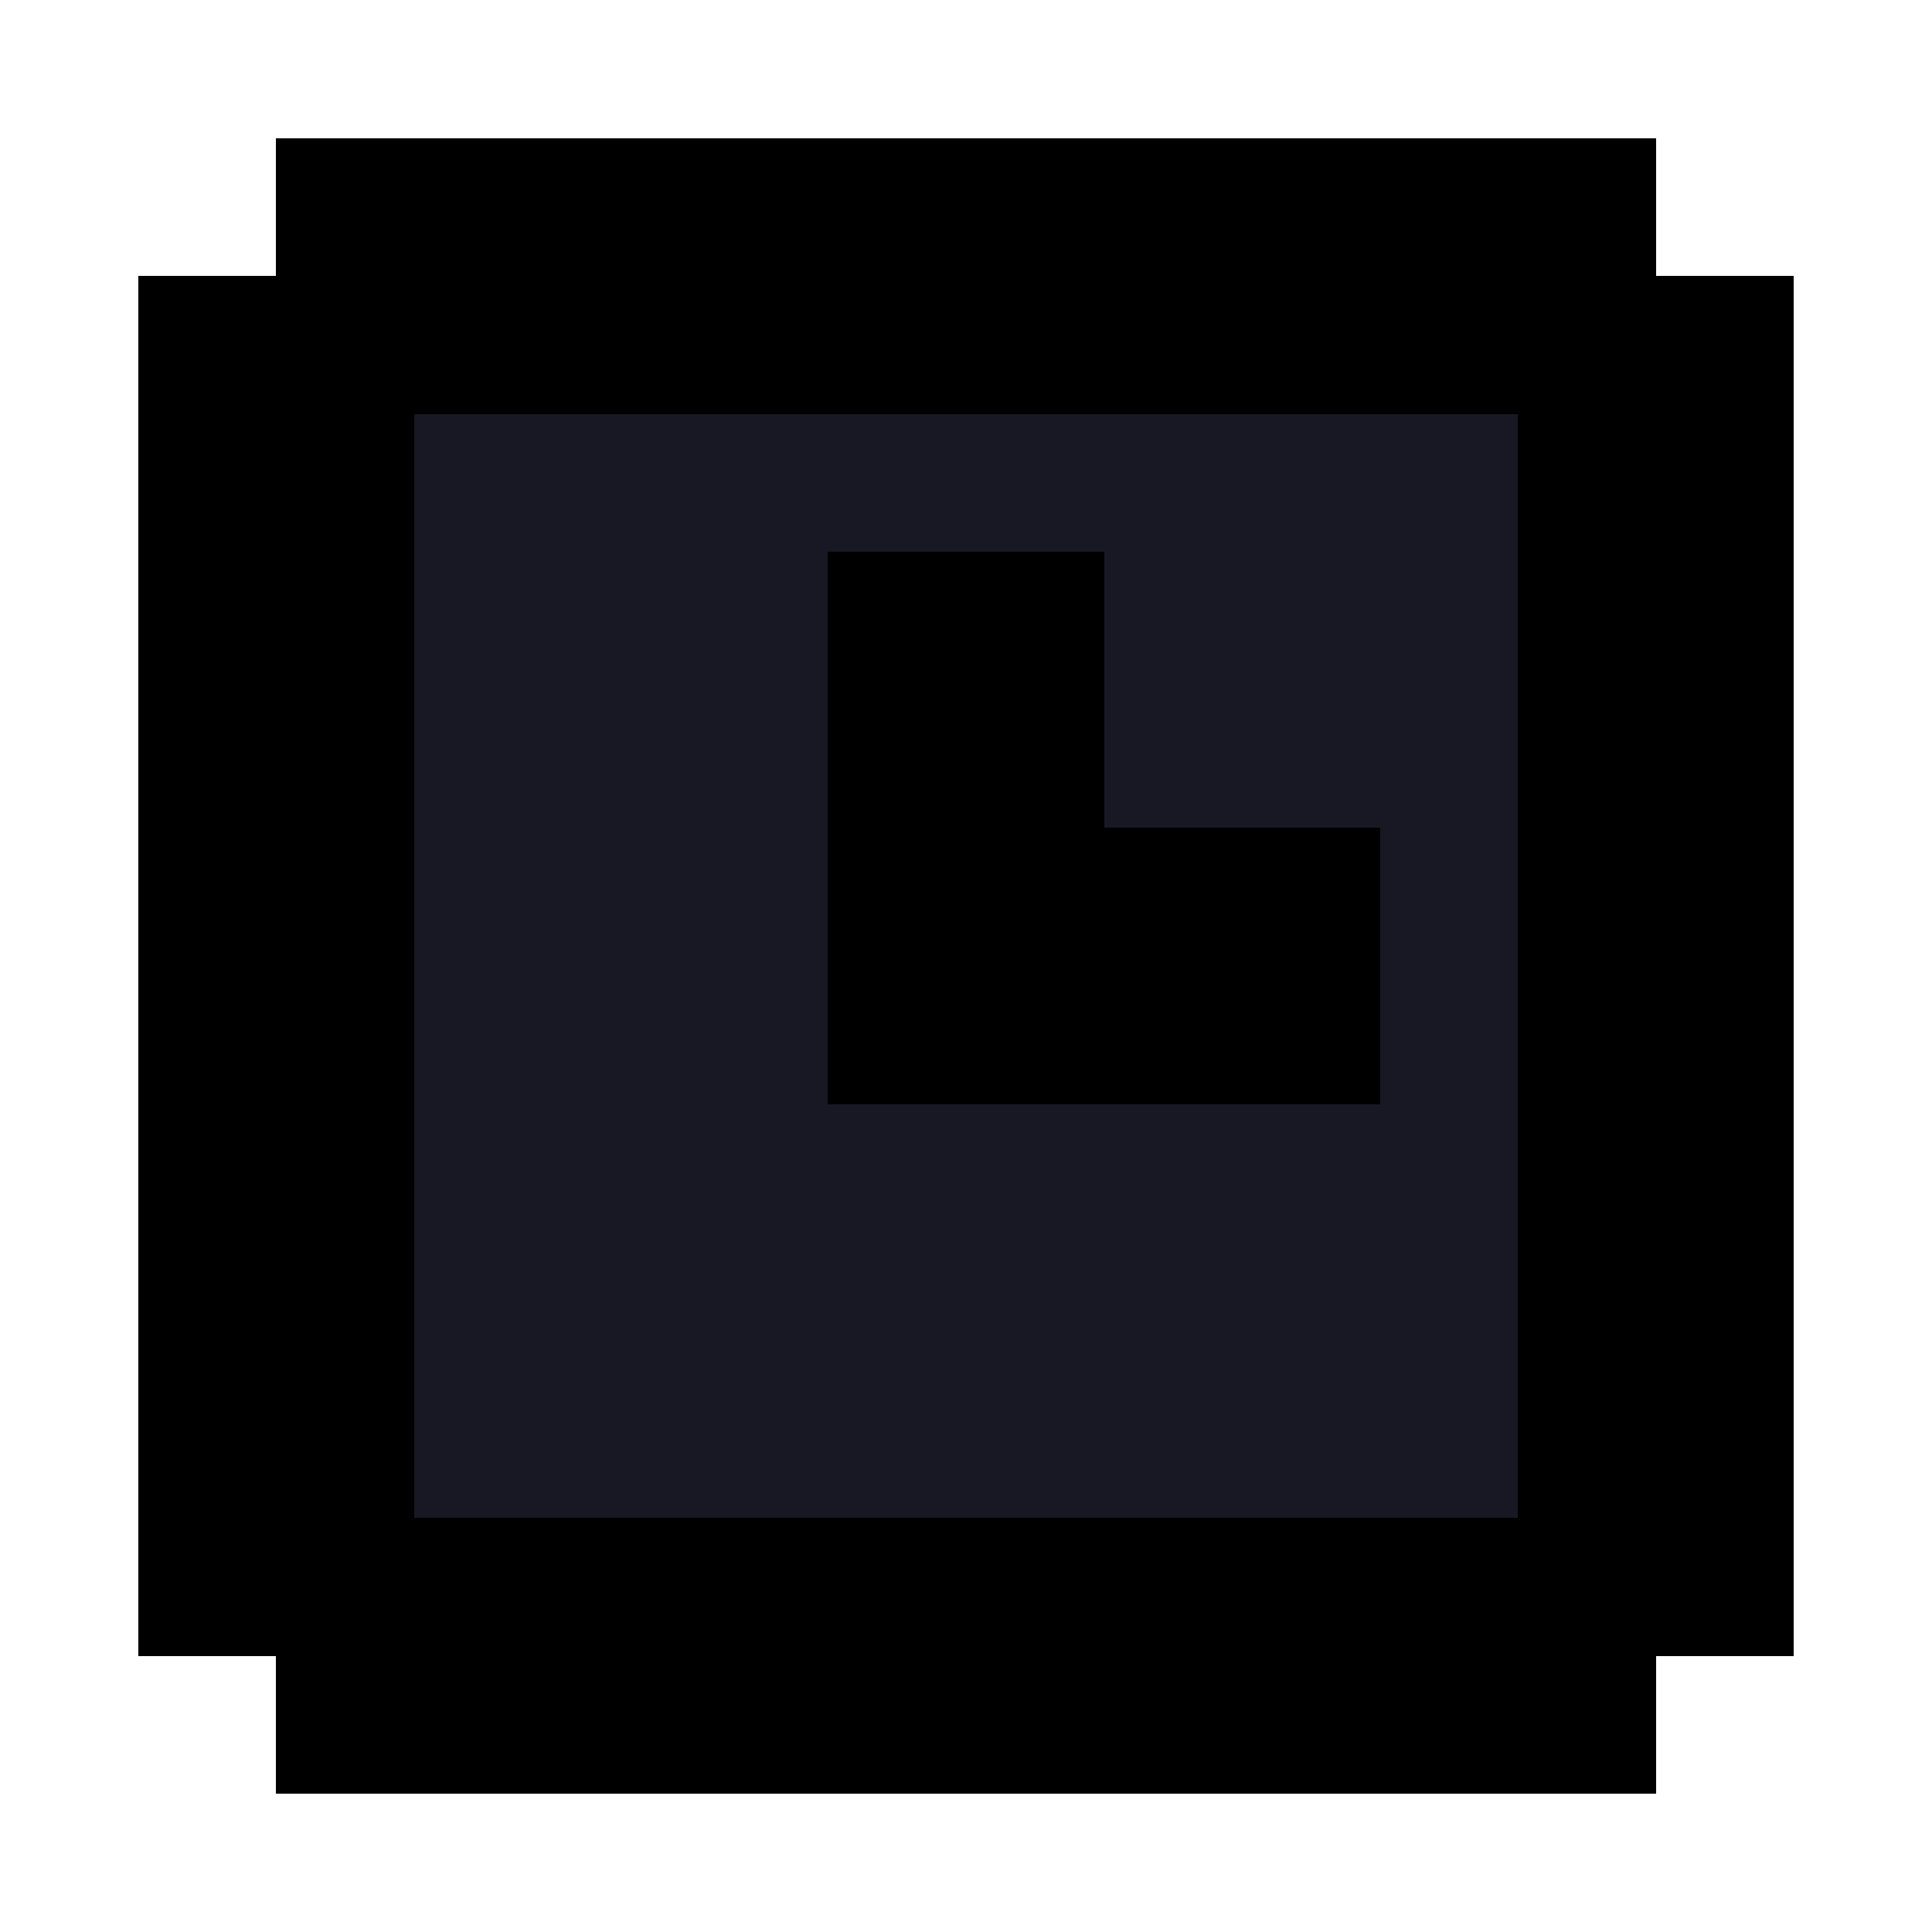
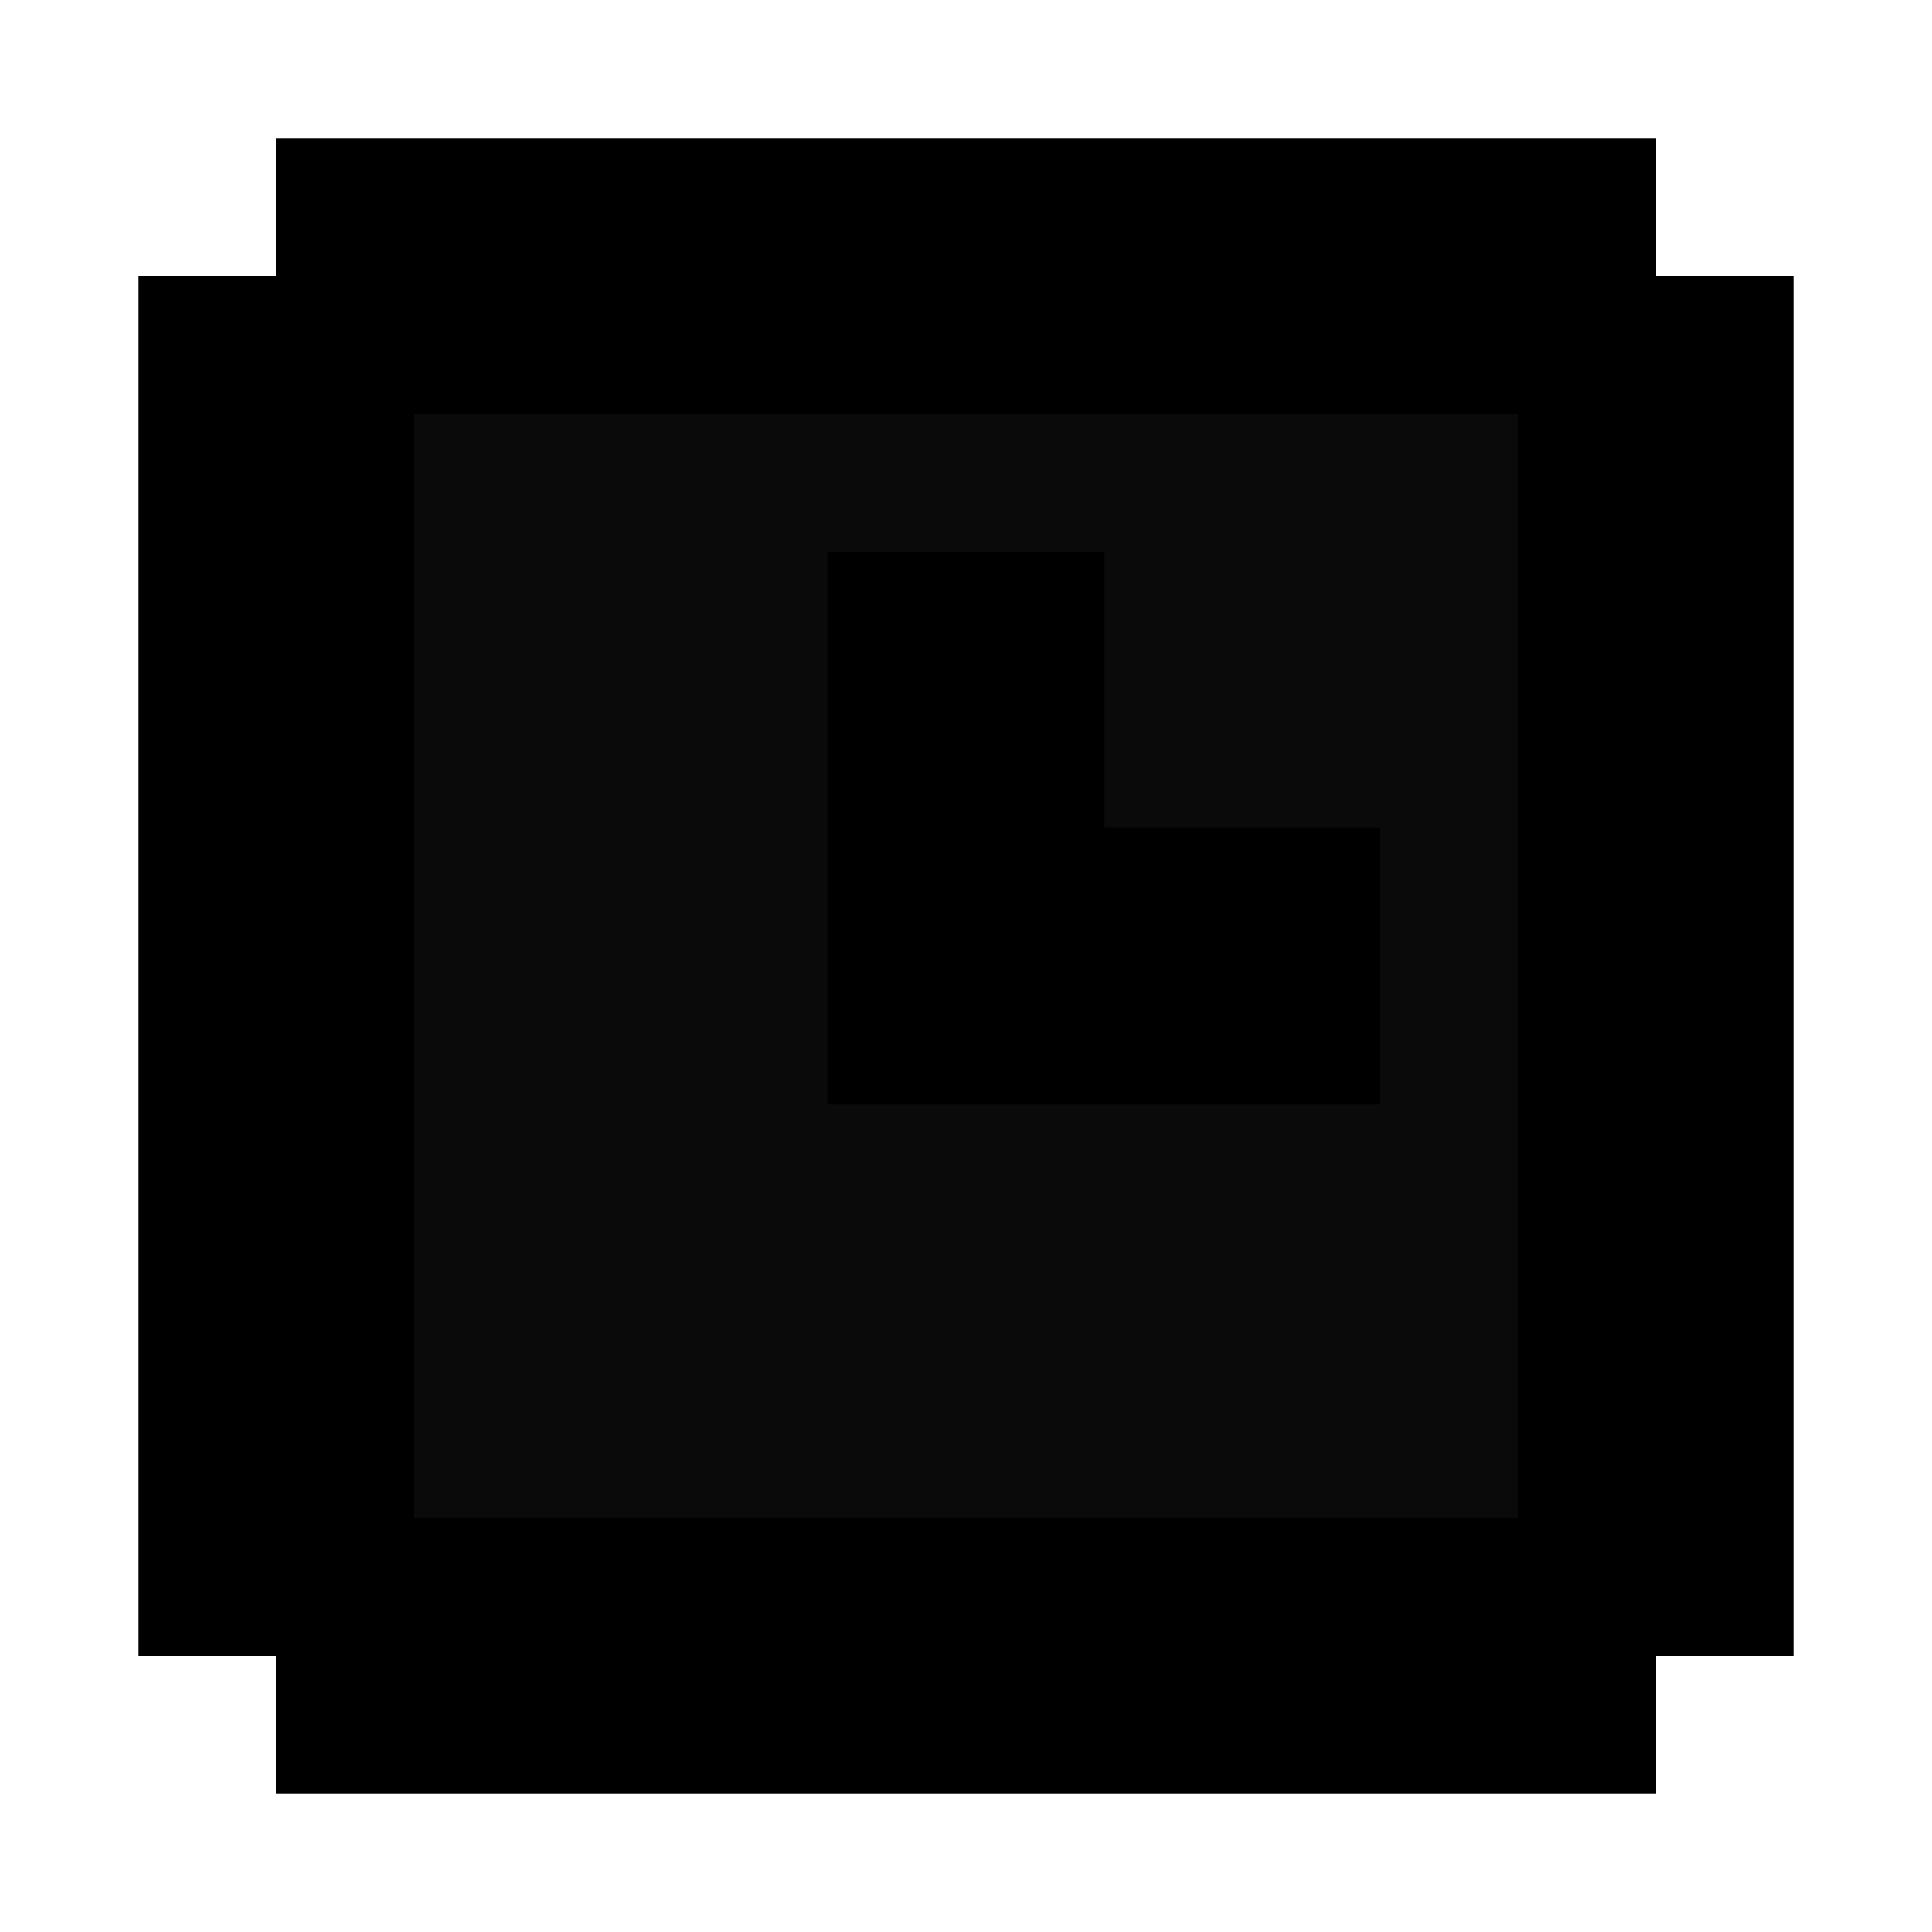
<svg xmlns="http://www.w3.org/2000/svg" viewBox="0 0 14 14" width="14" height="14" fill="currentColor" shape-rendering="crispEdges">
  <rect x="2" y="1" width="10" height="12" />
  <rect x="1" y="2" width="12" height="10" />
-   <rect x="3" y="3" width="8" height="8" fill="#181825" />
+   <rect x="3" y="3" width="8" height="8" fill="#0a0a0a" />
  <rect x="6" y="4" width="2" height="4" />
  <rect x="7" y="6" width="3" height="2" />
</svg>
